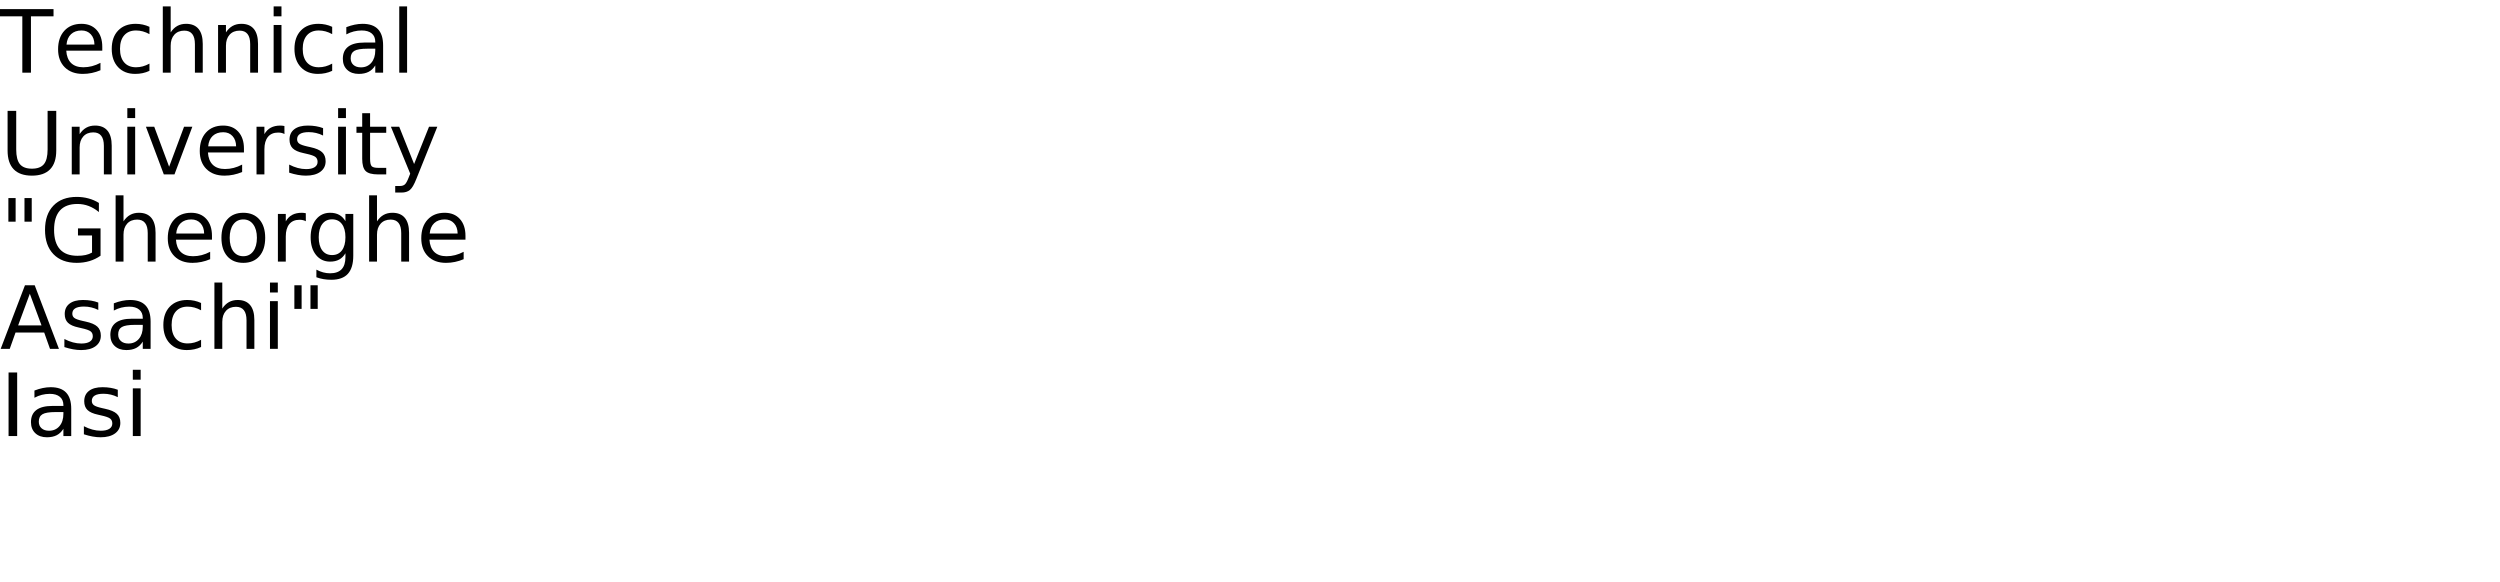
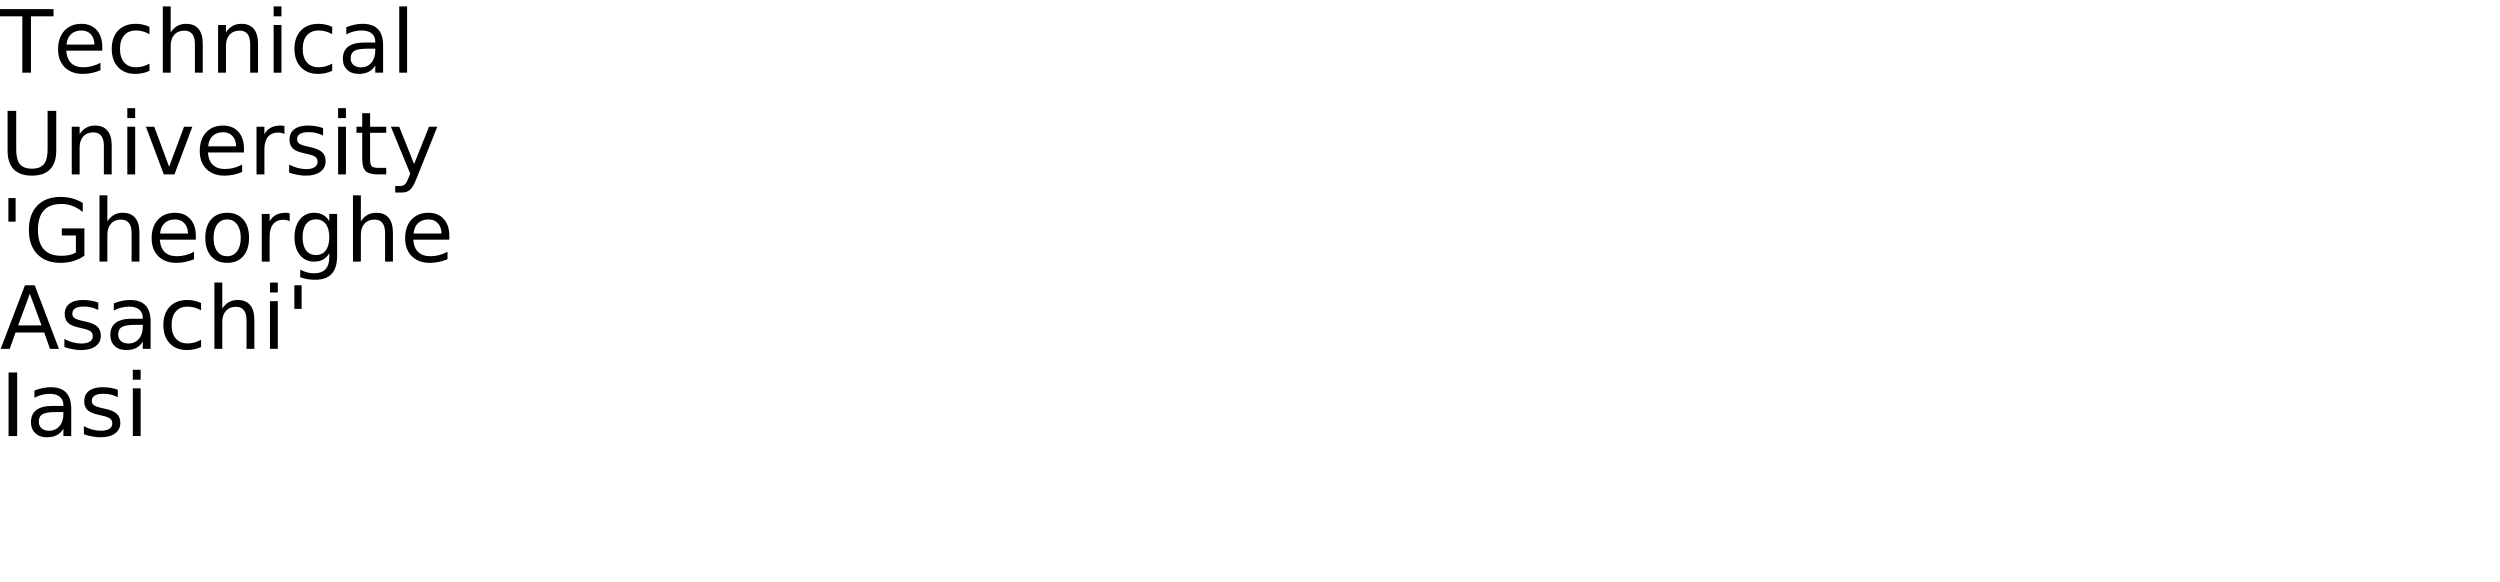
<svg xmlns="http://www.w3.org/2000/svg" xmlns:xlink="http://www.w3.org/1999/xlink" width="1720" height="400" viewBox="0 0 1720 400">
  <defs>
    <g>
      <g id="glyph-0-0">
        <path d="M -0.172 -43.734 L 36.828 -43.734 L 36.828 -38.766 L 21.297 -38.766 L 21.297 0 L 15.359 0 L 15.359 -38.766 L -0.172 -38.766 Z M -0.172 -43.734 " />
      </g>
      <g id="glyph-0-1">
        <path d="M 33.719 -17.75 L 33.719 -15.125 L 8.938 -15.125 C 9.164 -11.406 10.281 -8.57 12.281 -6.625 C 14.289 -4.688 17.082 -3.719 20.656 -3.719 C 22.727 -3.719 24.734 -3.973 26.672 -4.484 C 28.617 -4.992 30.551 -5.754 32.469 -6.766 L 32.469 -1.672 C 30.531 -0.848 28.547 -0.223 26.516 0.203 C 24.484 0.629 22.422 0.844 20.328 0.844 C 15.098 0.844 10.953 -0.676 7.891 -3.719 C 4.836 -6.77 3.312 -10.891 3.312 -16.078 C 3.312 -21.453 4.758 -25.719 7.656 -28.875 C 10.562 -32.031 14.473 -33.609 19.391 -33.609 C 23.805 -33.609 27.297 -32.188 29.859 -29.344 C 32.43 -26.5 33.719 -22.633 33.719 -17.75 Z M 28.328 -19.344 C 28.285 -22.289 27.457 -24.641 25.844 -26.391 C 24.238 -28.148 22.109 -29.031 19.453 -29.031 C 16.441 -29.031 14.031 -28.18 12.219 -26.484 C 10.414 -24.785 9.379 -22.395 9.109 -19.312 Z M 28.328 -19.344 " />
      </g>
      <g id="glyph-0-2">
        <path d="M 29.266 -31.547 L 29.266 -26.516 C 27.742 -27.359 26.219 -27.988 24.688 -28.406 C 23.156 -28.82 21.609 -29.031 20.047 -29.031 C 16.547 -29.031 13.828 -27.922 11.891 -25.703 C 9.961 -23.492 9 -20.383 9 -16.375 C 9 -12.375 9.961 -9.266 11.891 -7.047 C 13.828 -4.828 16.547 -3.719 20.047 -3.719 C 21.609 -3.719 23.156 -3.926 24.688 -4.344 C 26.219 -4.77 27.742 -5.398 29.266 -6.234 L 29.266 -1.266 C 27.766 -0.555 26.207 -0.031 24.594 0.312 C 22.977 0.664 21.266 0.844 19.453 0.844 C 14.516 0.844 10.586 -0.707 7.672 -3.812 C 4.766 -6.914 3.312 -11.102 3.312 -16.375 C 3.312 -21.727 4.781 -25.938 7.719 -29 C 10.656 -32.07 14.688 -33.609 19.812 -33.609 C 21.469 -33.609 23.086 -33.438 24.672 -33.094 C 26.254 -32.75 27.785 -32.234 29.266 -31.547 Z M 29.266 -31.547 " />
      </g>
      <g id="glyph-0-3">
        <path d="M 32.938 -19.812 L 32.938 0 L 27.547 0 L 27.547 -19.625 C 27.547 -22.727 26.938 -25.051 25.719 -26.594 C 24.508 -28.145 22.695 -28.922 20.281 -28.922 C 17.363 -28.922 15.066 -27.988 13.391 -26.125 C 11.711 -24.27 10.875 -21.742 10.875 -18.547 L 10.875 0 L 5.453 0 L 5.453 -45.594 L 10.875 -45.594 L 10.875 -27.719 C 12.156 -29.688 13.672 -31.16 15.422 -32.141 C 17.172 -33.117 19.188 -33.609 21.469 -33.609 C 25.238 -33.609 28.094 -32.441 30.031 -30.109 C 31.969 -27.773 32.938 -24.344 32.938 -19.812 Z M 32.938 -19.812 " />
      </g>
      <g id="glyph-0-4">
        <path d="M 32.938 -19.812 L 32.938 0 L 27.547 0 L 27.547 -19.625 C 27.547 -22.727 26.938 -25.051 25.719 -26.594 C 24.508 -28.145 22.695 -28.922 20.281 -28.922 C 17.363 -28.922 15.066 -27.988 13.391 -26.125 C 11.711 -24.27 10.875 -21.742 10.875 -18.547 L 10.875 0 L 5.453 0 L 5.453 -32.812 L 10.875 -32.812 L 10.875 -27.719 C 12.156 -29.688 13.672 -31.16 15.422 -32.141 C 17.172 -33.117 19.188 -33.609 21.469 -33.609 C 25.238 -33.609 28.094 -32.441 30.031 -30.109 C 31.969 -27.773 32.938 -24.344 32.938 -19.812 Z M 32.938 -19.812 " />
      </g>
      <g id="glyph-0-5">
        <path d="M 5.656 -32.812 L 11.047 -32.812 L 11.047 0 L 5.656 0 Z M 5.656 -45.594 L 11.047 -45.594 L 11.047 -38.766 L 5.656 -38.766 Z M 5.656 -45.594 " />
      </g>
      <g id="glyph-0-6">
        <path d="M 20.562 -16.5 C 16.207 -16.5 13.191 -16 11.516 -15 C 9.836 -14 9 -12.301 9 -9.906 C 9 -7.988 9.629 -6.469 10.891 -5.344 C 12.148 -4.219 13.863 -3.656 16.031 -3.656 C 19.02 -3.656 21.414 -4.711 23.219 -6.828 C 25.02 -8.953 25.922 -11.773 25.922 -15.297 L 25.922 -16.5 Z M 31.312 -18.719 L 31.312 0 L 25.922 0 L 25.922 -4.984 C 24.691 -2.992 23.16 -1.523 21.328 -0.578 C 19.492 0.367 17.25 0.844 14.594 0.844 C 11.227 0.844 8.555 -0.098 6.578 -1.984 C 4.598 -3.867 3.609 -6.391 3.609 -9.547 C 3.609 -13.242 4.844 -16.031 7.312 -17.906 C 9.781 -19.781 13.469 -20.719 18.375 -20.719 L 25.922 -20.719 L 25.922 -21.234 C 25.922 -23.723 25.102 -25.645 23.469 -27 C 21.844 -28.352 19.555 -29.031 16.609 -29.031 C 14.734 -29.031 12.906 -28.805 11.125 -28.359 C 9.352 -27.91 7.645 -27.238 6 -26.344 L 6 -31.312 C 7.977 -32.082 9.895 -32.656 11.75 -33.031 C 13.602 -33.414 15.41 -33.609 17.172 -33.609 C 21.91 -33.609 25.453 -32.375 27.797 -29.906 C 30.141 -27.445 31.312 -23.719 31.312 -18.719 Z M 31.312 -18.719 " />
      </g>
      <g id="glyph-0-7">
        <path d="M 5.656 -45.594 L 11.047 -45.594 L 11.047 0 L 5.656 0 Z M 5.656 -45.594 " />
      </g>
      <g id="glyph-0-8">
        <path d="M 5.219 -43.734 L 11.156 -43.734 L 11.156 -17.172 C 11.156 -12.484 12.004 -9.109 13.703 -7.047 C 15.41 -4.984 18.164 -3.953 21.969 -3.953 C 25.758 -3.953 28.504 -4.984 30.203 -7.047 C 31.898 -9.109 32.75 -12.484 32.75 -17.172 L 32.75 -43.734 L 38.703 -43.734 L 38.703 -16.438 C 38.703 -10.727 37.289 -6.422 34.469 -3.516 C 31.645 -0.609 27.477 0.844 21.969 0.844 C 16.445 0.844 12.273 -0.609 9.453 -3.516 C 6.629 -6.422 5.219 -10.727 5.219 -16.438 Z M 5.219 -43.734 " />
      </g>
      <g id="glyph-0-9">
        <path d="M 1.781 -32.812 L 7.5 -32.812 L 17.75 -5.281 L 28.016 -32.812 L 33.719 -32.812 L 21.422 0 L 14.094 0 Z M 1.781 -32.812 " />
      </g>
      <g id="glyph-0-10">
        <path d="M 24.672 -27.781 C 24.066 -28.125 23.406 -28.379 22.688 -28.547 C 21.977 -28.711 21.191 -28.797 20.328 -28.797 C 17.285 -28.797 14.945 -27.805 13.312 -25.828 C 11.688 -23.848 10.875 -21 10.875 -17.281 L 10.875 0 L 5.453 0 L 5.453 -32.812 L 10.875 -32.812 L 10.875 -27.719 C 12 -29.707 13.469 -31.188 15.281 -32.156 C 17.102 -33.125 19.316 -33.609 21.922 -33.609 C 22.285 -33.609 22.691 -33.582 23.141 -33.531 C 23.586 -33.477 24.086 -33.406 24.641 -33.312 Z M 24.672 -27.781 " />
      </g>
      <g id="glyph-0-11">
        <path d="M 26.578 -31.844 L 26.578 -26.75 C 25.047 -27.531 23.457 -28.113 21.812 -28.5 C 20.176 -28.895 18.484 -29.094 16.734 -29.094 C 14.055 -29.094 12.047 -28.68 10.703 -27.859 C 9.367 -27.035 8.703 -25.805 8.703 -24.172 C 8.703 -22.922 9.18 -21.938 10.141 -21.219 C 11.098 -20.508 13.02 -19.832 15.906 -19.188 L 17.75 -18.781 C 21.582 -17.957 24.301 -16.797 25.906 -15.297 C 27.52 -13.805 28.328 -11.723 28.328 -9.047 C 28.328 -6.004 27.117 -3.594 24.703 -1.812 C 22.297 -0.039 18.984 0.844 14.766 0.844 C 13.004 0.844 11.172 0.672 9.266 0.328 C 7.367 -0.004 5.363 -0.516 3.25 -1.203 L 3.25 -6.766 C 5.238 -5.734 7.203 -4.957 9.141 -4.438 C 11.078 -3.914 12.992 -3.656 14.891 -3.656 C 17.422 -3.656 19.367 -4.086 20.734 -4.953 C 22.109 -5.828 22.797 -7.055 22.797 -8.641 C 22.797 -10.109 22.301 -11.234 21.312 -12.016 C 20.32 -12.797 18.16 -13.547 14.828 -14.266 L 12.953 -14.703 C 9.609 -15.41 7.191 -16.488 5.703 -17.938 C 4.223 -19.395 3.484 -21.395 3.484 -23.938 C 3.484 -27.02 4.578 -29.398 6.766 -31.078 C 8.953 -32.766 12.055 -33.609 16.078 -33.609 C 18.078 -33.609 19.953 -33.457 21.703 -33.156 C 23.461 -32.863 25.086 -32.426 26.578 -31.844 Z M 26.578 -31.844 " />
      </g>
      <g id="glyph-0-12">
        <path d="M 10.984 -42.125 L 10.984 -32.812 L 22.094 -32.812 L 22.094 -28.625 L 10.984 -28.625 L 10.984 -10.812 C 10.984 -8.133 11.348 -6.414 12.078 -5.656 C 12.816 -4.895 14.305 -4.516 16.547 -4.516 L 22.094 -4.516 L 22.094 0 L 16.547 0 C 12.391 0 9.52 -0.773 7.938 -2.328 C 6.352 -3.879 5.562 -6.707 5.562 -10.812 L 5.562 -28.625 L 1.609 -28.625 L 1.609 -32.812 L 5.562 -32.812 L 5.562 -42.125 Z M 10.984 -42.125 " />
      </g>
      <g id="glyph-0-13">
        <path d="M 19.312 3.047 C 17.781 6.953 16.289 9.5 14.844 10.688 C 13.406 11.883 11.473 12.484 9.047 12.484 L 4.75 12.484 L 4.75 7.969 L 7.906 7.969 C 9.395 7.969 10.547 7.613 11.359 6.906 C 12.18 6.207 13.094 4.551 14.094 1.938 L 15.062 -0.531 L 1.781 -32.812 L 7.5 -32.812 L 17.75 -7.156 L 28.016 -32.812 L 33.719 -32.812 Z M 19.312 3.047 " />
      </g>
      <g id="glyph-0-14">
-         <path d="M 10.75 -43.734 L 10.75 -27.484 L 5.766 -27.484 L 5.766 -43.734 Z M 21.828 -43.734 L 21.828 -27.484 L 16.844 -27.484 L 16.844 -43.734 Z M 21.828 -43.734 " />
+         <path d="M 10.75 -43.734 L 10.75 -27.484 L 5.766 -27.484 L 5.766 -43.734 Z M 10.75 -43.734 " />
      </g>
      <g id="glyph-0-15">
        <path d="M 35.719 -6.234 L 35.719 -17.984 L 26.047 -17.984 L 26.047 -22.859 L 41.578 -22.859 L 41.578 -4.078 C 39.285 -2.453 36.766 -1.223 34.016 -0.391 C 31.266 0.43 28.328 0.844 25.203 0.844 C 18.359 0.844 13.008 -1.148 9.156 -5.141 C 5.301 -9.141 3.375 -14.703 3.375 -21.828 C 3.375 -28.973 5.301 -34.539 9.156 -38.531 C 13.008 -42.531 18.359 -44.531 25.203 -44.531 C 28.047 -44.531 30.75 -44.176 33.312 -43.469 C 35.883 -42.77 38.258 -41.738 40.438 -40.375 L 40.438 -34.078 C 38.25 -35.93 35.922 -37.328 33.453 -38.266 C 30.992 -39.203 28.406 -39.672 25.688 -39.672 C 20.344 -39.672 16.328 -38.176 13.641 -35.188 C 10.953 -32.195 9.609 -27.742 9.609 -21.828 C 9.609 -15.93 10.953 -11.488 13.641 -8.5 C 16.328 -5.508 20.344 -4.016 25.688 -4.016 C 27.781 -4.016 29.645 -4.191 31.281 -4.547 C 32.926 -4.91 34.406 -5.473 35.719 -6.234 Z M 35.719 -6.234 " />
      </g>
      <g id="glyph-0-16">
        <path d="M 18.375 -29.031 C 15.477 -29.031 13.191 -27.898 11.516 -25.641 C 9.836 -23.391 9 -20.301 9 -16.375 C 9 -12.445 9.832 -9.352 11.5 -7.094 C 13.164 -4.844 15.457 -3.719 18.375 -3.719 C 21.238 -3.719 23.508 -4.848 25.188 -7.109 C 26.875 -9.379 27.719 -12.469 27.719 -16.375 C 27.719 -20.258 26.875 -23.336 25.188 -25.609 C 23.508 -27.891 21.238 -29.031 18.375 -29.031 Z M 18.375 -33.609 C 23.062 -33.609 26.738 -32.082 29.406 -29.031 C 32.082 -25.988 33.422 -21.77 33.422 -16.375 C 33.422 -11.008 32.082 -6.797 29.406 -3.734 C 26.738 -0.68 23.062 0.844 18.375 0.844 C 13.664 0.844 9.977 -0.68 7.312 -3.734 C 4.645 -6.797 3.312 -11.008 3.312 -16.375 C 3.312 -21.77 4.645 -25.988 7.312 -29.031 C 9.977 -32.082 13.664 -33.609 18.375 -33.609 Z M 18.375 -33.609 " />
      </g>
      <g id="glyph-0-17">
        <path d="M 27.25 -16.781 C 27.25 -20.688 26.441 -23.711 24.828 -25.859 C 23.211 -28.016 20.953 -29.094 18.047 -29.094 C 15.16 -29.094 12.91 -28.016 11.297 -25.859 C 9.68 -23.711 8.875 -20.688 8.875 -16.781 C 8.875 -12.895 9.68 -9.879 11.297 -7.734 C 12.91 -5.586 15.16 -4.516 18.047 -4.516 C 20.953 -4.516 23.211 -5.586 24.828 -7.734 C 26.441 -9.879 27.25 -12.895 27.25 -16.781 Z M 32.641 -4.078 C 32.641 1.516 31.398 5.672 28.922 8.391 C 26.441 11.117 22.641 12.484 17.516 12.484 C 15.617 12.484 13.832 12.336 12.156 12.047 C 10.477 11.766 8.848 11.332 7.266 10.75 L 7.266 5.516 C 8.848 6.367 10.41 7 11.953 7.406 C 13.492 7.82 15.066 8.031 16.672 8.031 C 20.203 8.031 22.848 7.102 24.609 5.25 C 26.367 3.406 27.25 0.617 27.25 -3.109 L 27.25 -5.766 C 26.133 -3.836 24.707 -2.395 22.969 -1.438 C 21.227 -0.477 19.148 0 16.734 0 C 12.703 0 9.457 -1.531 7 -4.594 C 4.539 -7.664 3.312 -11.727 3.312 -16.781 C 3.312 -21.863 4.539 -25.938 7 -29 C 9.457 -32.07 12.703 -33.609 16.734 -33.609 C 19.148 -33.609 21.227 -33.129 22.969 -32.172 C 24.707 -31.211 26.133 -29.766 27.25 -27.828 L 27.25 -32.812 L 32.641 -32.812 Z M 32.641 -4.078 " />
      </g>
      <g id="glyph-0-18">
        <path d="M 20.516 -37.906 L 12.484 -16.141 L 28.562 -16.141 Z M 17.172 -43.734 L 23.875 -43.734 L 40.547 0 L 34.391 0 L 30.406 -11.219 L 10.688 -11.219 L 6.703 0 L 0.469 0 Z M 17.172 -43.734 " />
      </g>
      <g id="glyph-0-19">
        <path d="M 5.891 -43.734 L 11.812 -43.734 L 11.812 0 L 5.891 0 Z M 5.891 -43.734 " />
      </g>
    </g>
  </defs>
  <g fill="rgb(0%, 0%, 0%)" fill-opacity="1">
    <use xlink:href="#glyph-0-0" x="0" y="50" />
    <use xlink:href="#glyph-0-1" x="36.65" y="50" />
    <use xlink:href="#glyph-0-2" x="73.564" y="50" />
    <use xlink:href="#glyph-0-3" x="106.553" y="50" />
    <use xlink:href="#glyph-0-4" x="144.58" y="50" />
    <use xlink:href="#glyph-0-5" x="182.607" y="50" />
    <use xlink:href="#glyph-0-2" x="199.277" y="50" />
    <use xlink:href="#glyph-0-6" x="232.266" y="50" />
    <use xlink:href="#glyph-0-7" x="269.033" y="50" />
  </g>
  <g fill="rgb(0%, 0%, 0%)" fill-opacity="1">
    <use xlink:href="#glyph-0-8" x="0" y="120" />
    <use xlink:href="#glyph-0-4" x="43.916" y="120" />
    <use xlink:href="#glyph-0-5" x="81.943" y="120" />
    <use xlink:href="#glyph-0-9" x="98.613" y="120" />
    <use xlink:href="#glyph-0-1" x="134.121" y="120" />
    <use xlink:href="#glyph-0-10" x="171.035" y="120" />
    <use xlink:href="#glyph-0-11" x="195.703" y="120" />
    <use xlink:href="#glyph-0-5" x="226.963" y="120" />
    <use xlink:href="#glyph-0-12" x="243.633" y="120" />
    <use xlink:href="#glyph-0-13" x="267.158" y="120" />
  </g>
  <g fill="rgb(0%, 0%, 0%)" fill-opacity="1">
    <use xlink:href="#glyph-0-14" x="0" y="180" />
-     <use xlink:href="#glyph-0-15" x="27.598" y="180" />
-     <use xlink:href="#glyph-0-3" x="74.092" y="180" />
-     <use xlink:href="#glyph-0-1" x="112.119" y="180" />
-     <use xlink:href="#glyph-0-16" x="149.033" y="180" />
-     <use xlink:href="#glyph-0-10" x="185.742" y="180" />
-     <use xlink:href="#glyph-0-17" x="210.41" y="180" />
-     <use xlink:href="#glyph-0-3" x="248.496" y="180" />
-     <use xlink:href="#glyph-0-1" x="286.523" y="180" />
+     <use xlink:href="#glyph-0-15" x="16.494" y="180" />
+     <use xlink:href="#glyph-0-3" x="62.988" y="180" />
+     <use xlink:href="#glyph-0-1" x="101.016" y="180" />
+     <use xlink:href="#glyph-0-16" x="137.93" y="180" />
+     <use xlink:href="#glyph-0-10" x="174.639" y="180" />
+     <use xlink:href="#glyph-0-17" x="199.307" y="180" />
+     <use xlink:href="#glyph-0-3" x="237.393" y="180" />
+     <use xlink:href="#glyph-0-1" x="275.42" y="180" />
  </g>
  <g fill="rgb(0%, 0%, 0%)" fill-opacity="1">
    <use xlink:href="#glyph-0-18" x="0" y="240" />
    <use xlink:href="#glyph-0-11" x="41.045" y="240" />
    <use xlink:href="#glyph-0-6" x="72.305" y="240" />
    <use xlink:href="#glyph-0-2" x="109.072" y="240" />
    <use xlink:href="#glyph-0-3" x="142.061" y="240" />
    <use xlink:href="#glyph-0-5" x="180.088" y="240" />
    <use xlink:href="#glyph-0-14" x="196.758" y="240" />
  </g>
  <g fill="rgb(0%, 0%, 0%)" fill-opacity="1">
    <use xlink:href="#glyph-0-19" x="0" y="300" />
    <use xlink:href="#glyph-0-6" x="17.695" y="300" />
    <use xlink:href="#glyph-0-11" x="54.463" y="300" />
    <use xlink:href="#glyph-0-5" x="85.723" y="300" />
  </g>
</svg>
